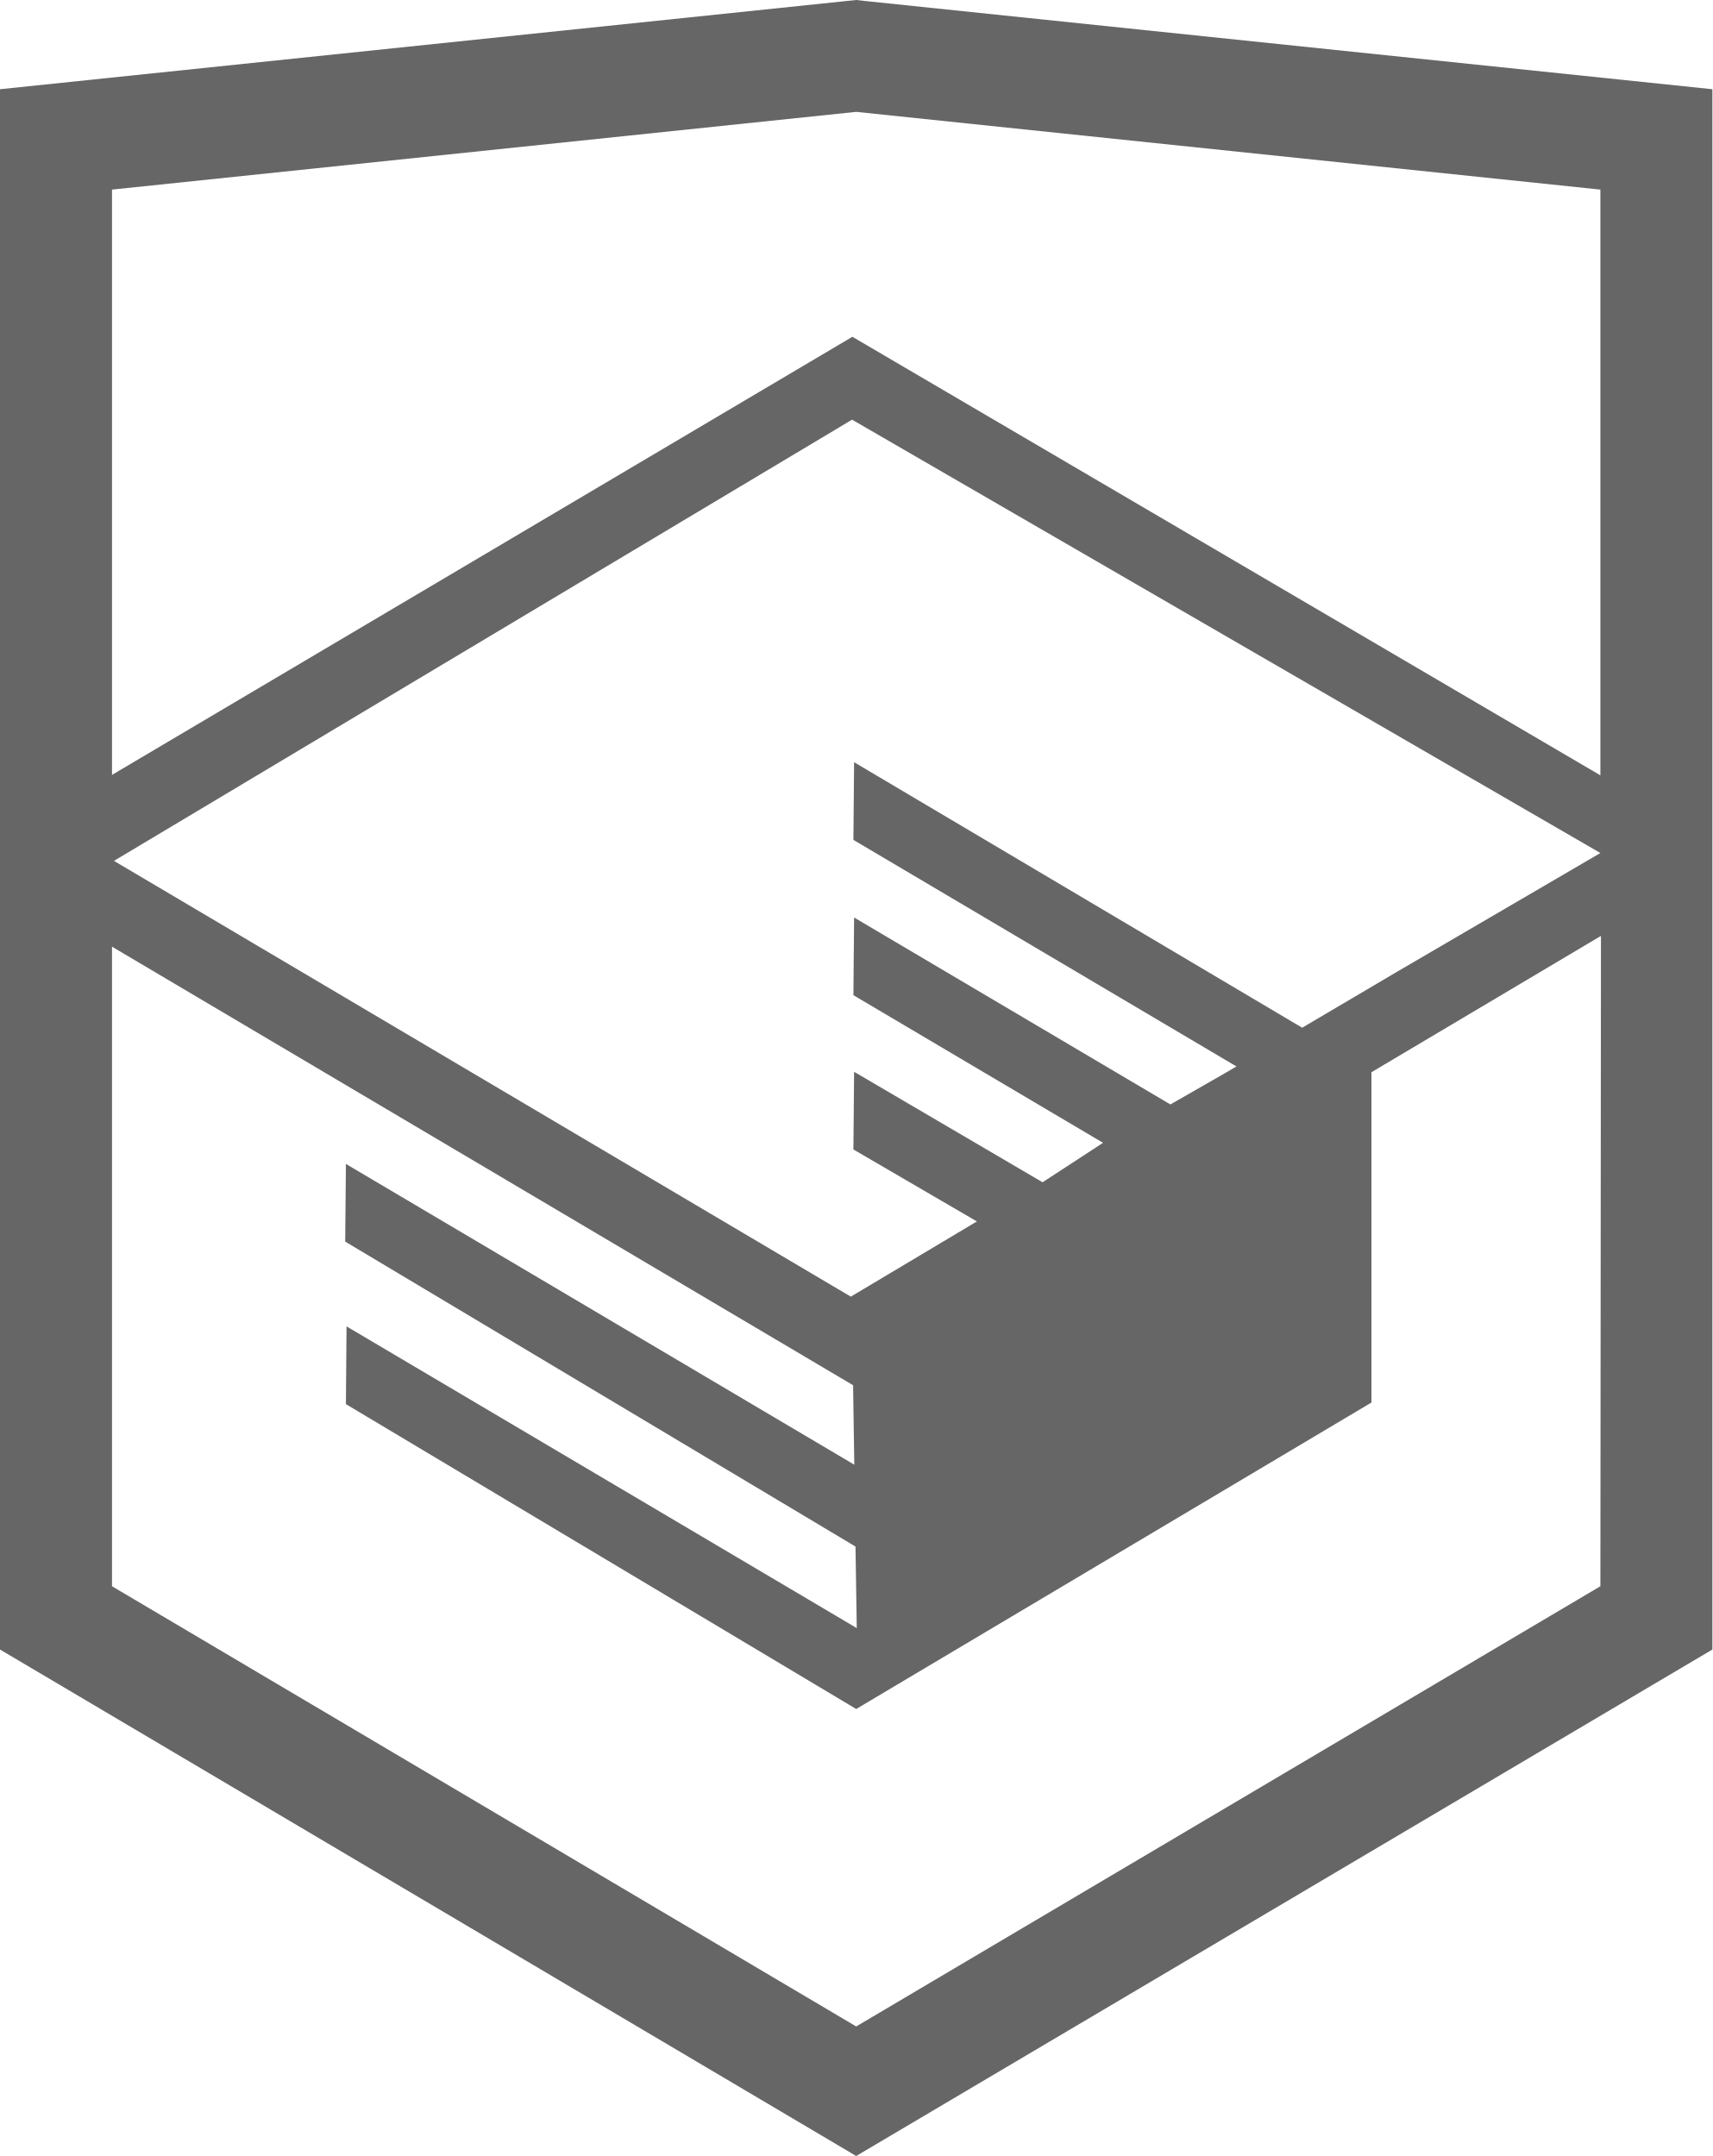
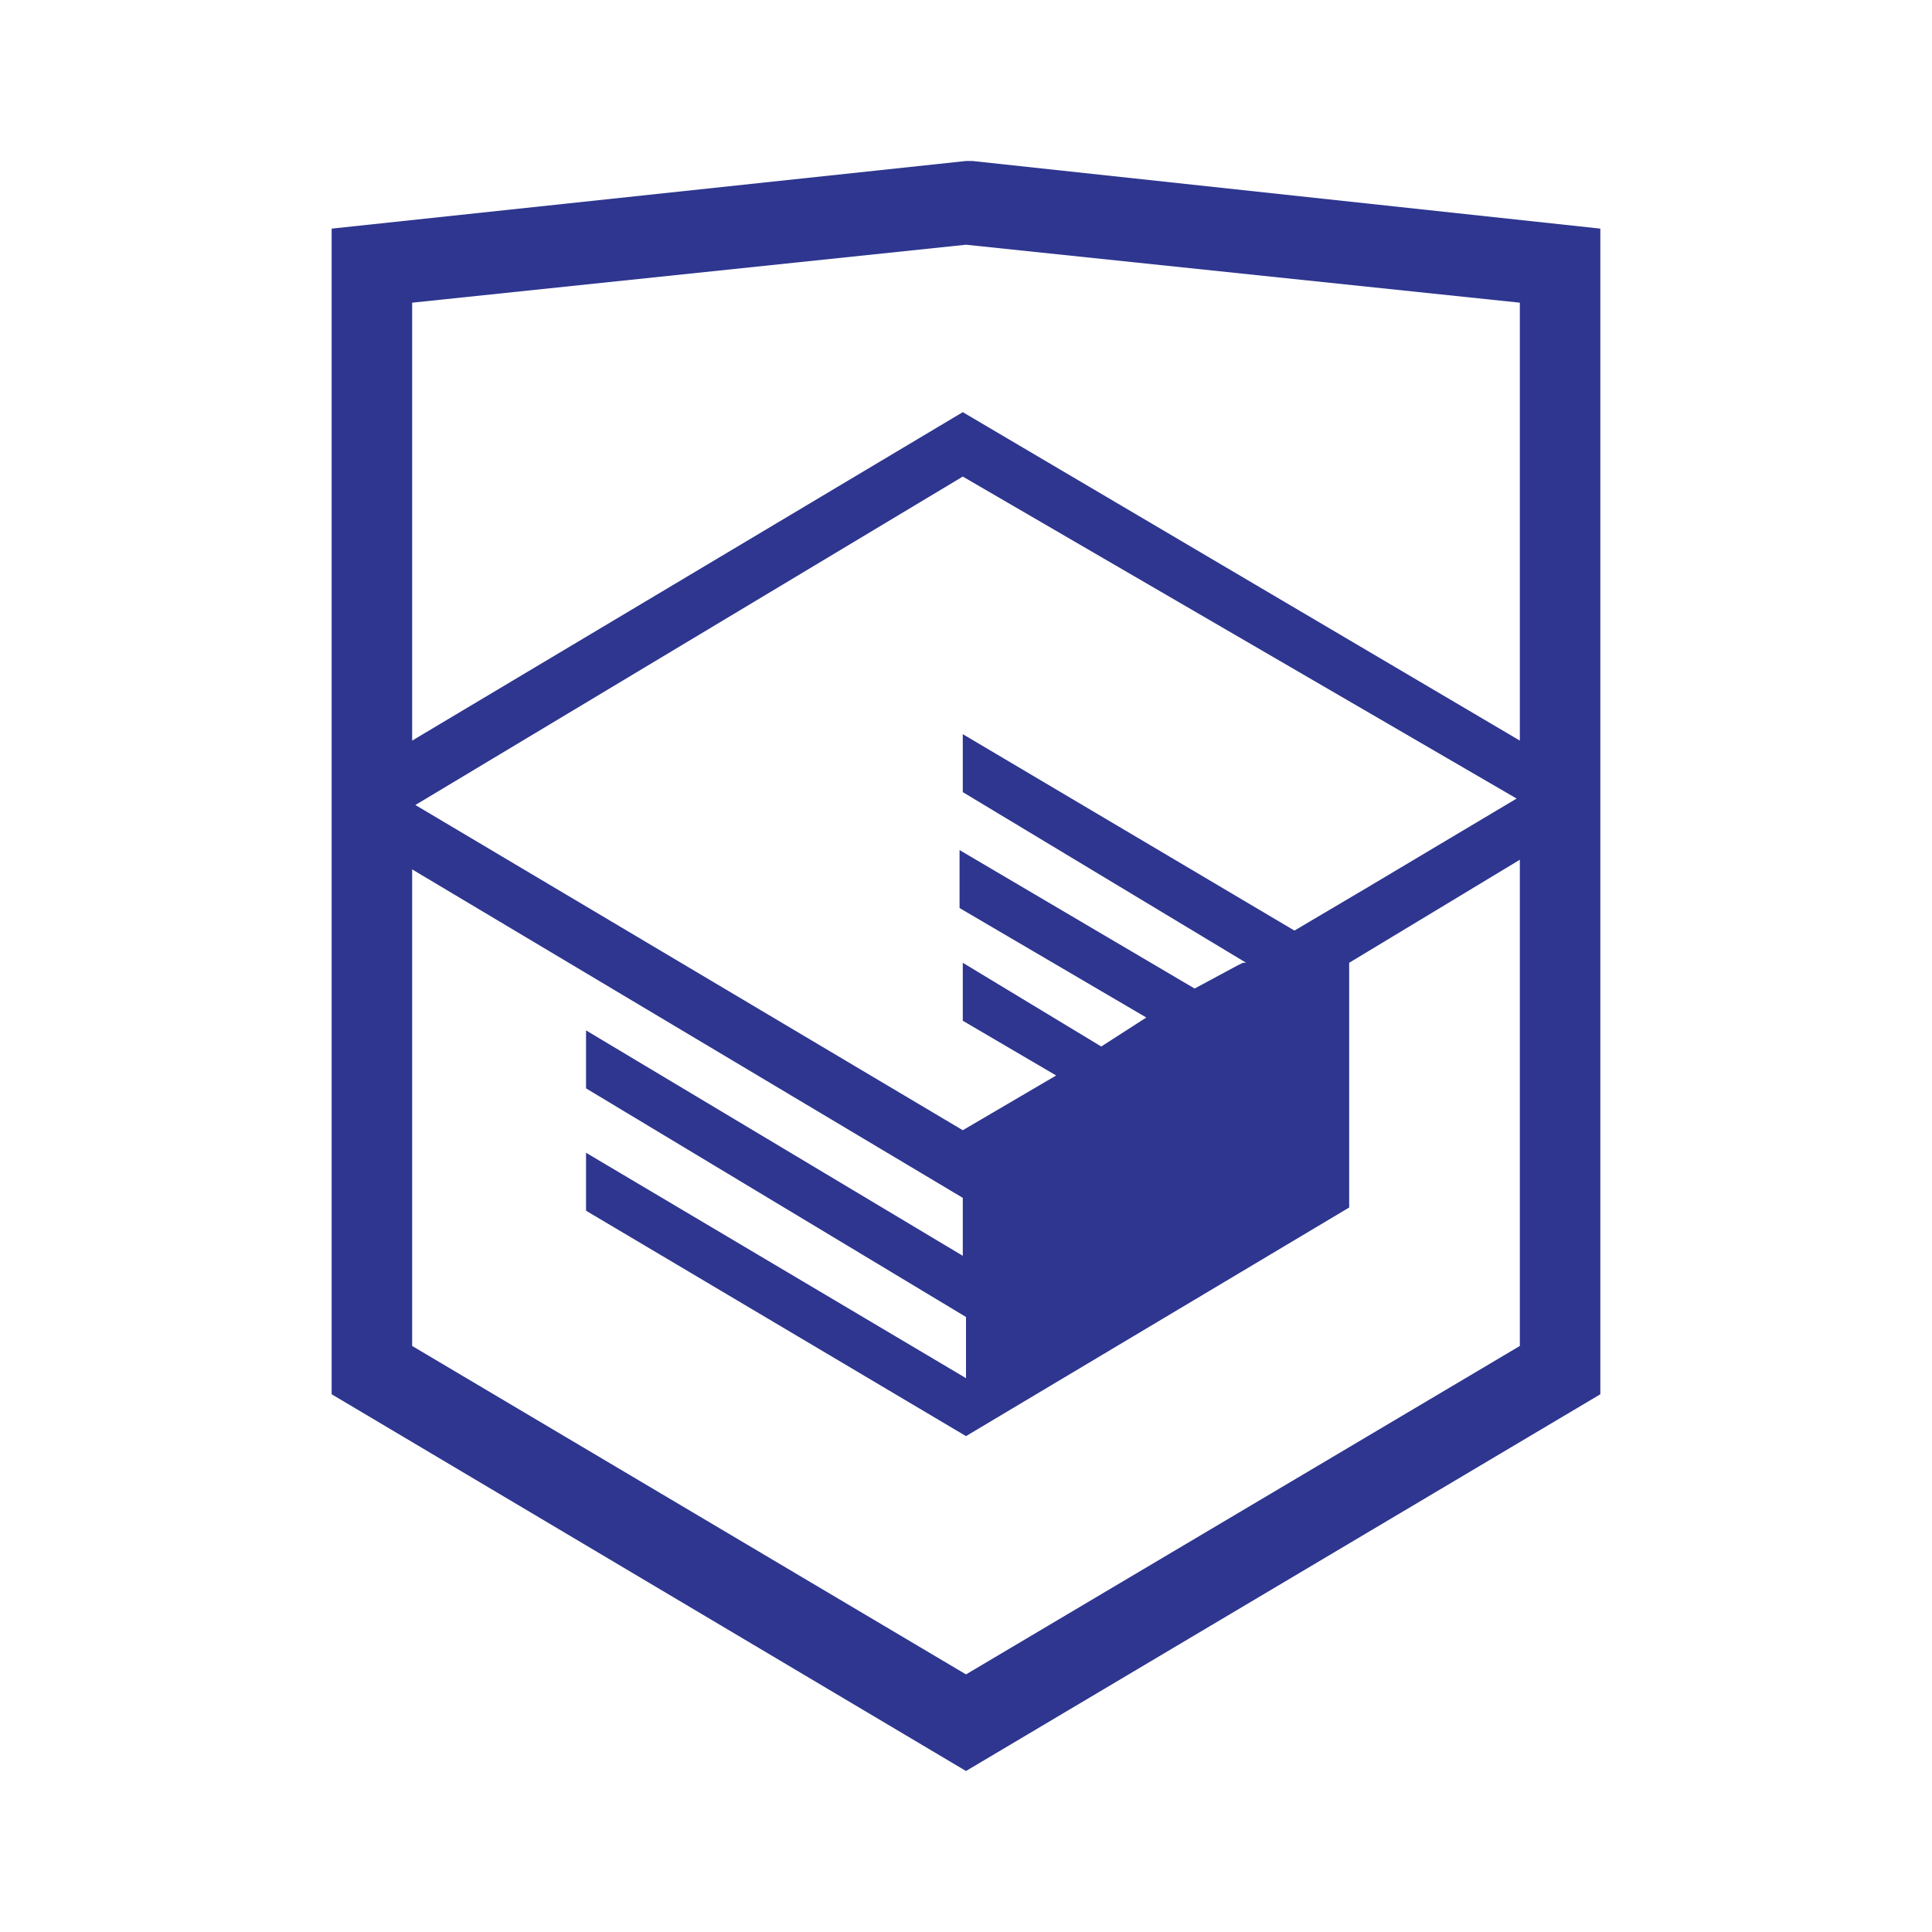
- <svg xmlns="http://www.w3.org/2000/svg" width="27" height="34" viewBox="0 0 27 34" fill="none">
-   <path d="M13.643 0.016L13.5 0L0 1.407V26.013L13.5 34L27 26.013V1.407L13.643 0.016ZM25.234 25.015L13.5 31.957L1.766 25.015V14.929L13.451 21.845L13.47 23.098L5.454 18.355L5.443 19.58L13.489 24.389L13.509 25.675L5.464 20.917L5.454 22.143L13.5 26.951L21.624 22.118V20.893V16.909L25.243 14.759L25.234 25.015ZM25.234 13.452L22.015 15.332L20.532 16.207L13.467 12.02L13.456 13.245L19.496 16.818L19.443 16.849L19.313 16.925L18.454 17.417L13.467 14.469L13.456 15.694L17.392 18.022L16.459 18.631L16.438 18.644L13.467 16.902L13.456 18.127L15.403 19.262L13.415 20.448L1.797 13.576L13.435 6.618L25.234 13.452ZM25.234 12.227L13.44 5.311L1.766 12.22V2.99L13.5 1.764L25.234 2.99V12.227Z" fill="#666666" />
+ <svg xmlns="http://www.w3.org/2000/svg" viewBox="0 0 60 60">
+   <path fill="#2E368F" d="M30.2 5h-.2l-19.7 2.1v36.2l19.7 11.7 19.7-11.7v-36.2l-19.5-2.1zm17 36.8l-17.2 10.2-17.2-10.2v-14.8l17.1 10.2v1.8l-11.7-7v1.8l11.8 7.1v1.9l-11.8-7v1.8l11.8 7 11.9-7.1v-7.6l5.3-3.2v15.1zm-.1-17l-4.7 2.8-2.2 1.3-10.3-6.1v1.8l8.8 5.3h-.1l-.2.1-1.3.7-7.3-4.3v1.8l5.8 3.4-1.4.9-4.3-2.6v1.8l2.9 1.7-2.9 1.7-17-10.1 17-10.2 17.2 10zm.1-1.8l-17.3-10.2-17.1 10.2v-13.6l17.2-1.8 17.2 1.8v13.6z" />
</svg>
